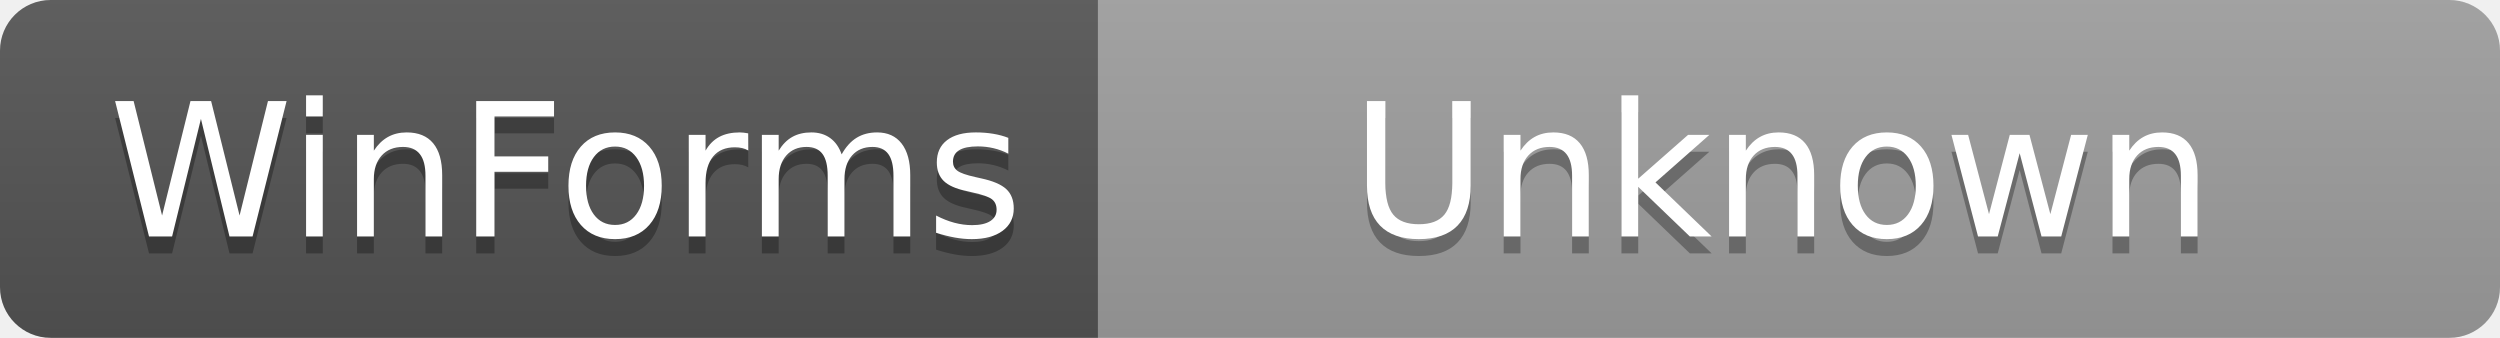
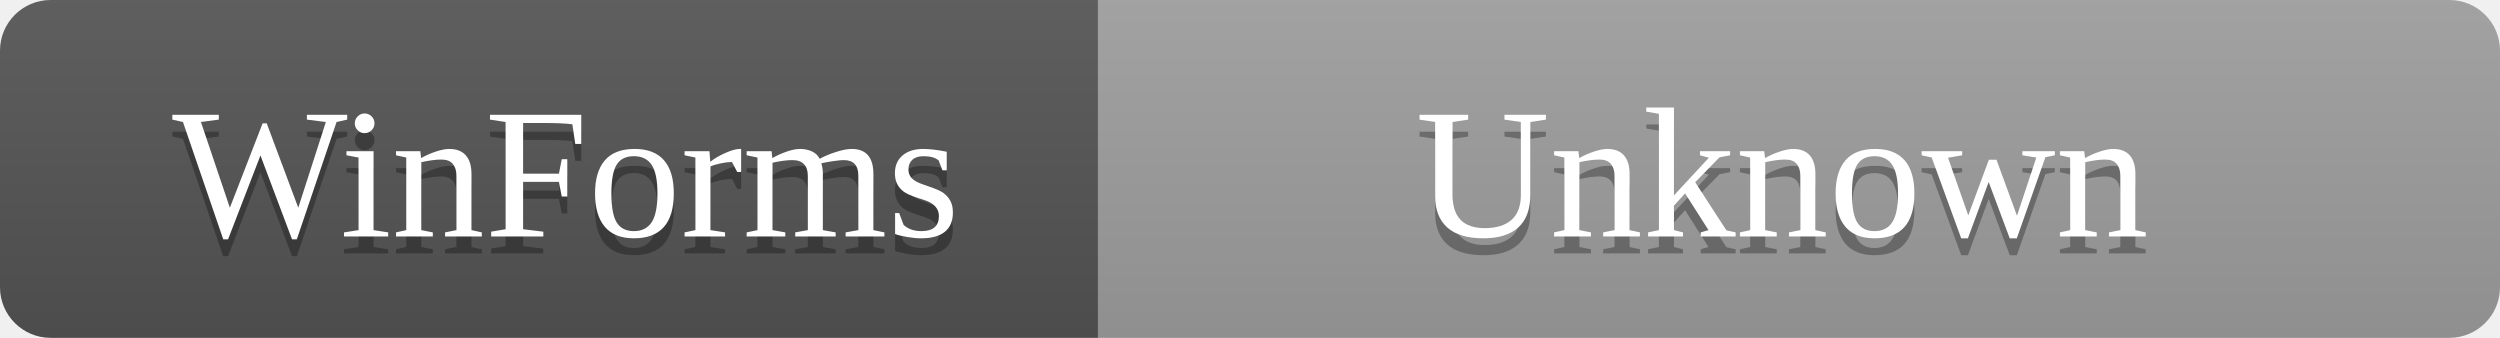
<svg xmlns="http://www.w3.org/2000/svg" width="148" height="20">
  <linearGradient id="b" x2="0" y2="100%">
    <stop offset="0" stop-color="#bbb" stop-opacity=".1" />
    <stop offset="1" stop-opacity=".1" />
  </linearGradient>
  <clipPath id="a">
    <rect width="148" height="20" rx="3" fill="#fff" />
  </clipPath>
  <g clip-path="url(#a)">
    <path fill="#555" d="M0 0h65v20H0z" />
    <path fill="#9f9f9f" d="M65 0h83v20H65z" />
    <path fill="url(#b)" d="M0 0h148v20H0z" />
  </g>
-   <g fill="#fff" text-anchor="middle" font-family="DejaVu Sans,Verdana,Geneva,sans-serif" font-size="110">
+   <g fill="#fff" text-anchor="middle" font-size="110">
    <text x="335" y="150" fill="#010101" fill-opacity=".3" transform="scale(.1)" textLength="550">WinForms</text>
    <text x="335" y="140" transform="scale(.1)" textLength="550">WinForms</text>
-     <text x="1055" y="150" fill="#010101" fill-opacity=".3" transform="scale(.1)" textLength="730">Unknown</text>
-     <text x="1055" y="140" transform="scale(.1)" textLength="730">Unknown</text>
+     <text x="1055" y="150" fill="#010101" fill-opacity=".3" transform="scale(.1)" textLength="730"> Unknown</text>
+     <text x="1055" y="140" transform="scale(.1)" textLength="730"> Unknown</text>
  </g>
</svg>
